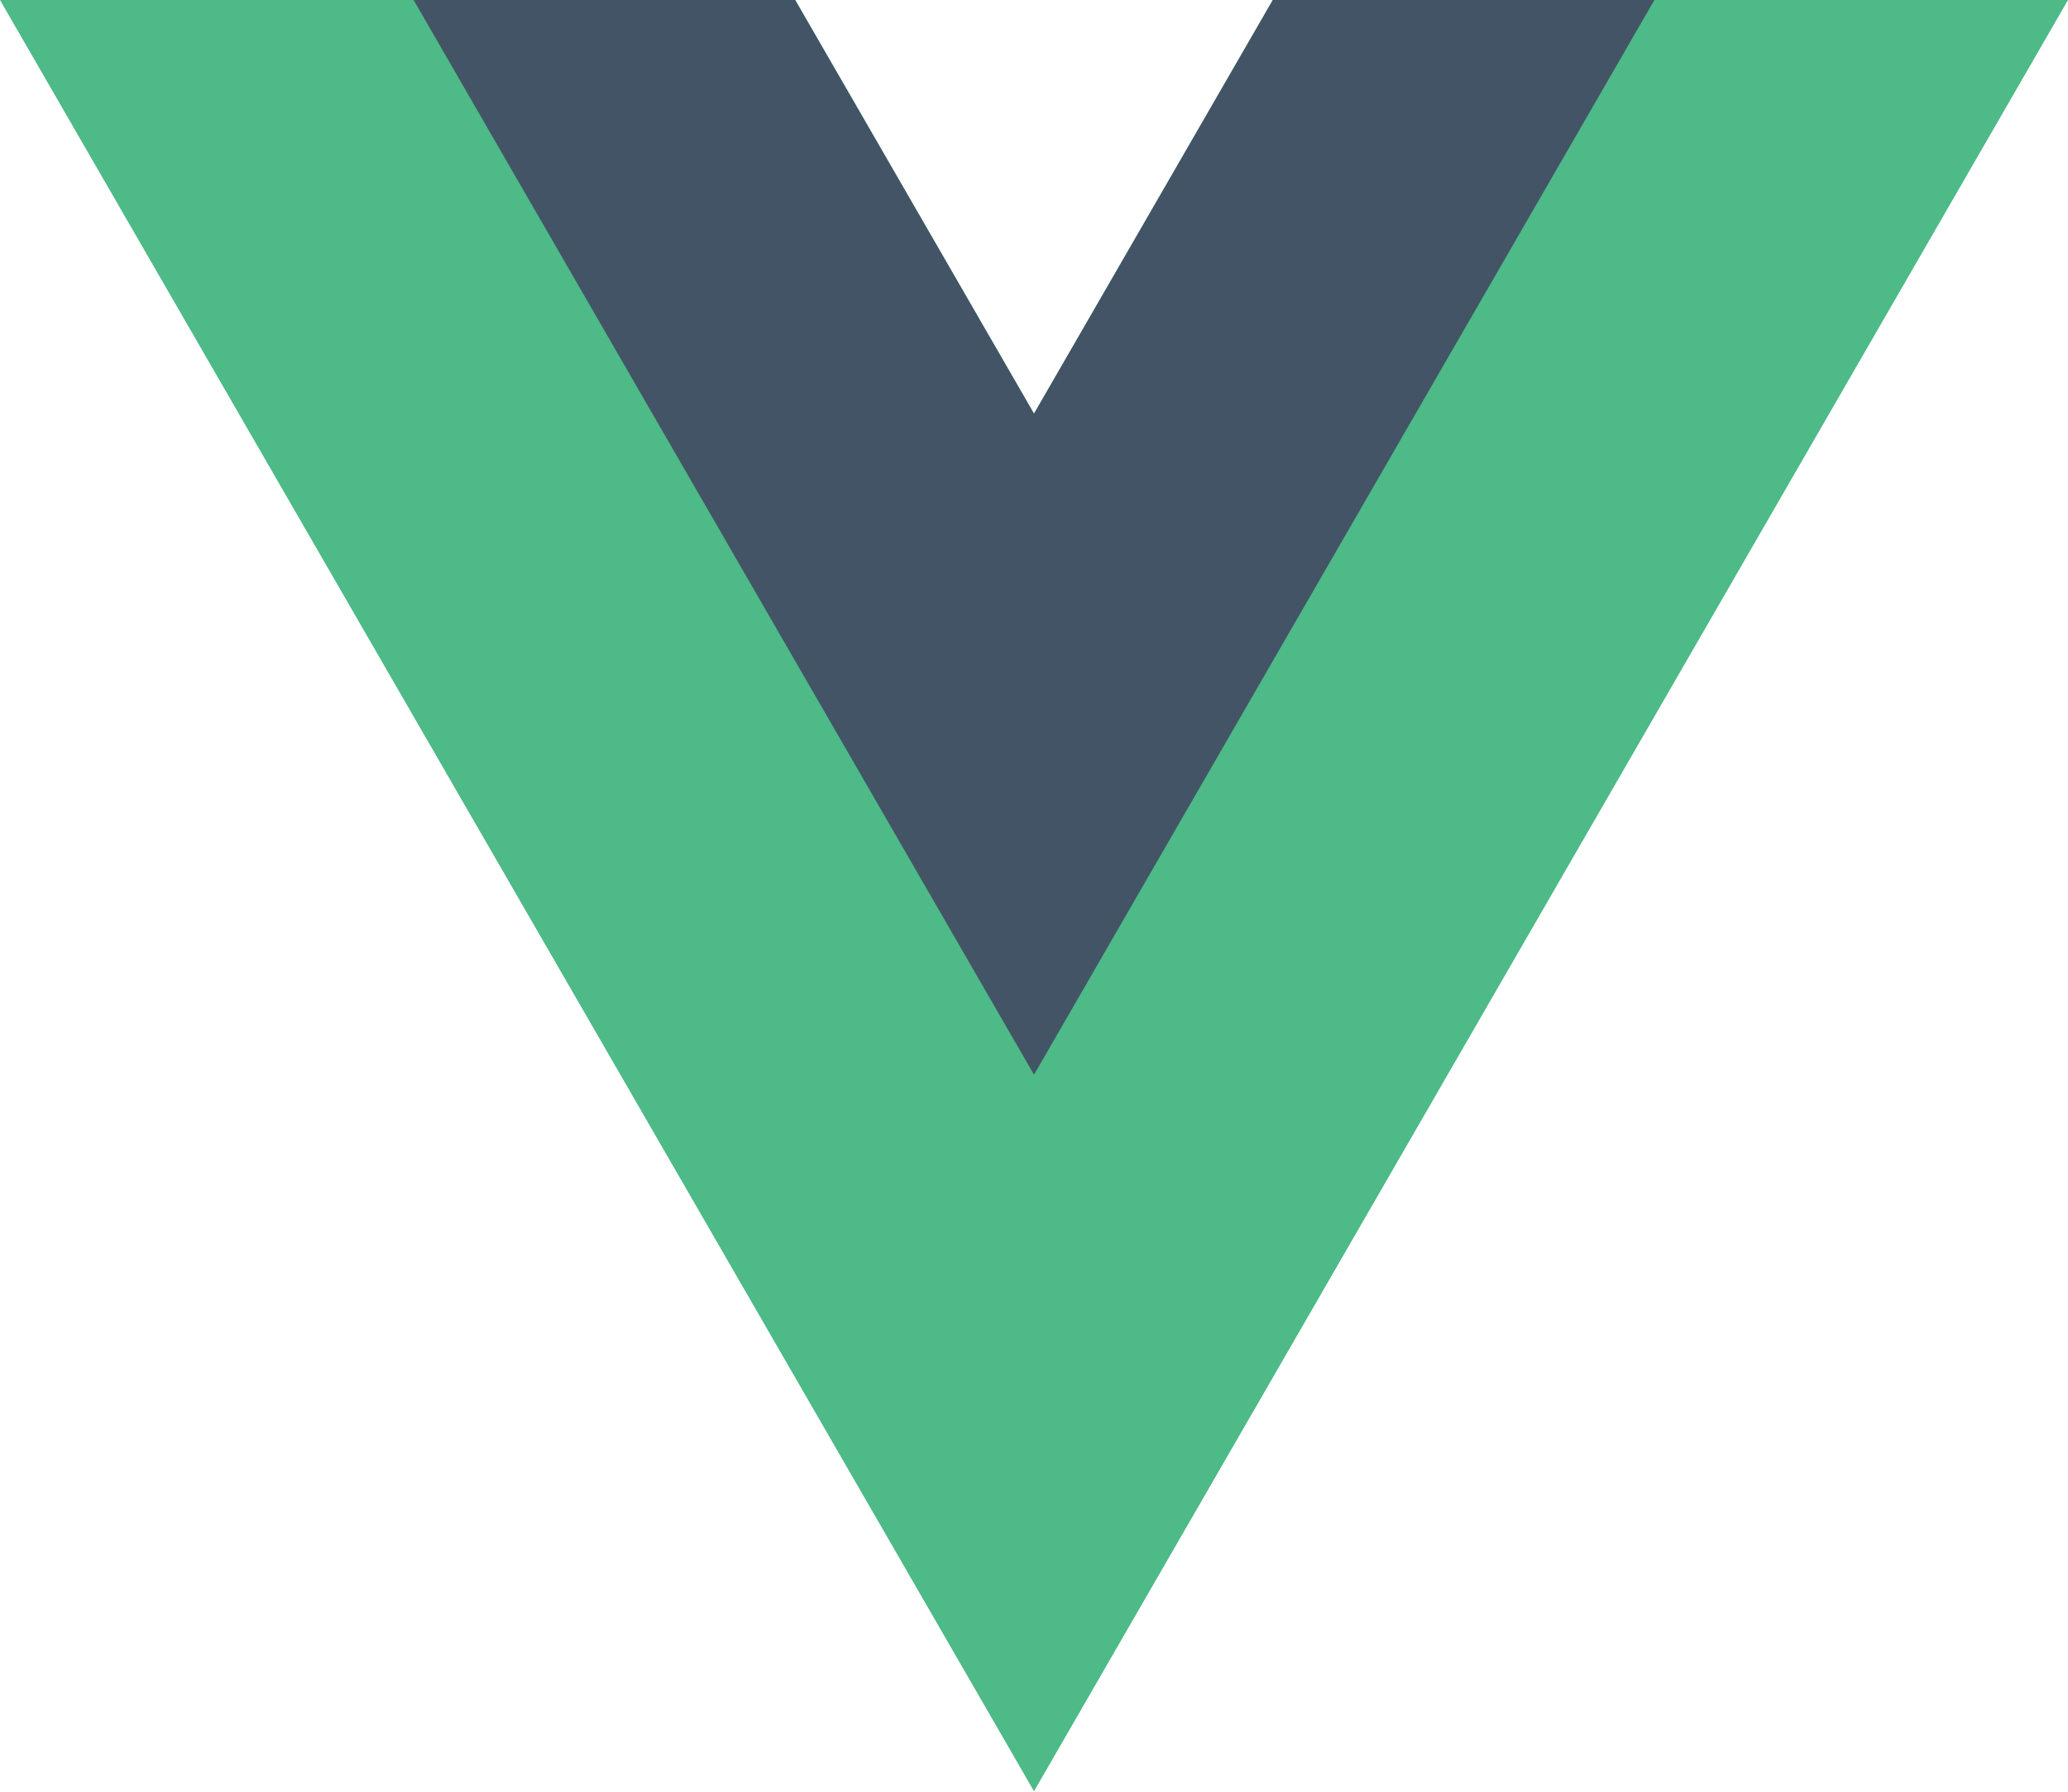
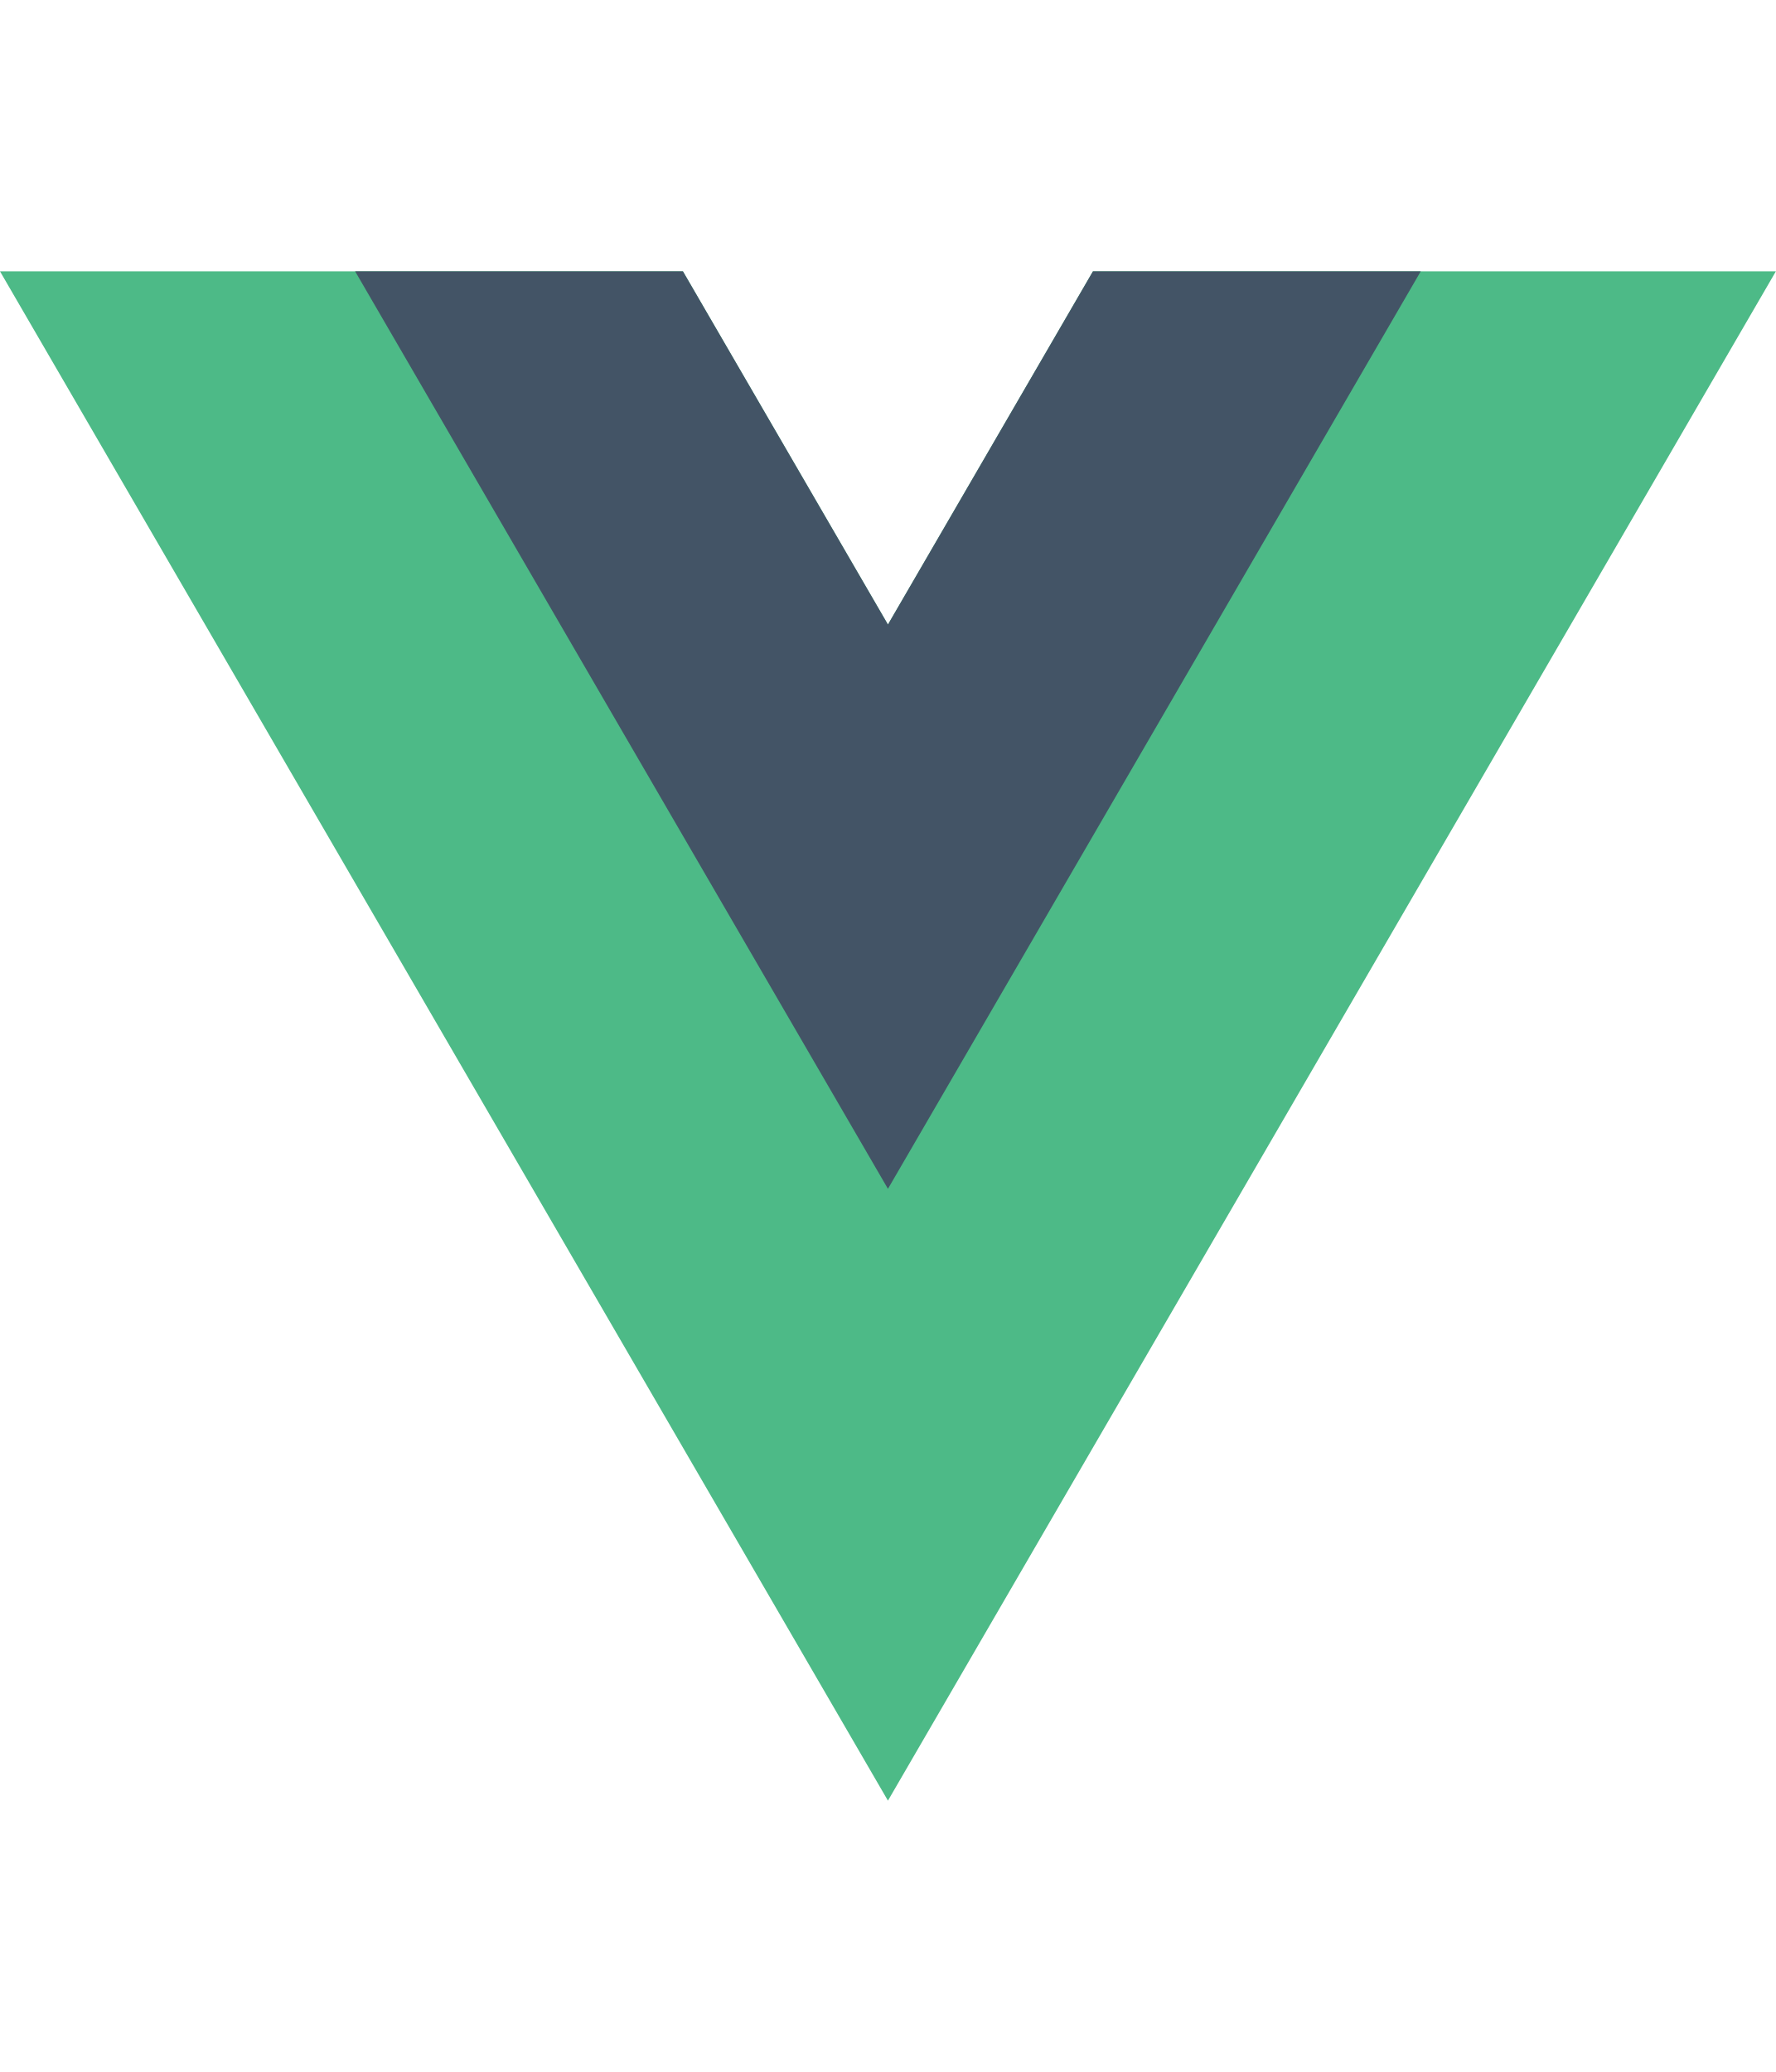
- <svg xmlns="http://www.w3.org/2000/svg" enable-background="new 0 0 2500 2165.1" viewBox="0 0 2500 2165.1">
-   <path d="m1538.7 0-288.7 500-288.7-500h-961.3l1250 2165.1 1250-2165.1z" fill="#4dba87" />
-   <path d="m1538.7 0-288.7 500-288.7-500h-461.3l750 1299 750-1299z" fill="#435466" />
+ <svg xmlns="http://www.w3.org/2000/svg" width="36px" height="42px" viewBox="0 0 36 31" version="1.1">
+   <g id="surface1">
+     <path style=" stroke:none;fill-rule:nonzero;fill:rgb(30.196%,72.941%,52.941%);fill-opacity:1;" d="M 22.156 0 L 18 7.16 L 13.844 0 L 0 0 L 18 31 L 36 0 Z M 22.156 0 " />
+     <path style=" stroke:none;fill-rule:nonzero;fill:rgb(26.275%,32.941%,40%);fill-opacity:1;" d="M 22.156 0 L 18 7.16 L 13.844 0 L 7.199 0 L 18 18.598 L 28.801 0 Z M 22.156 0 " />
+   </g>
</svg>
